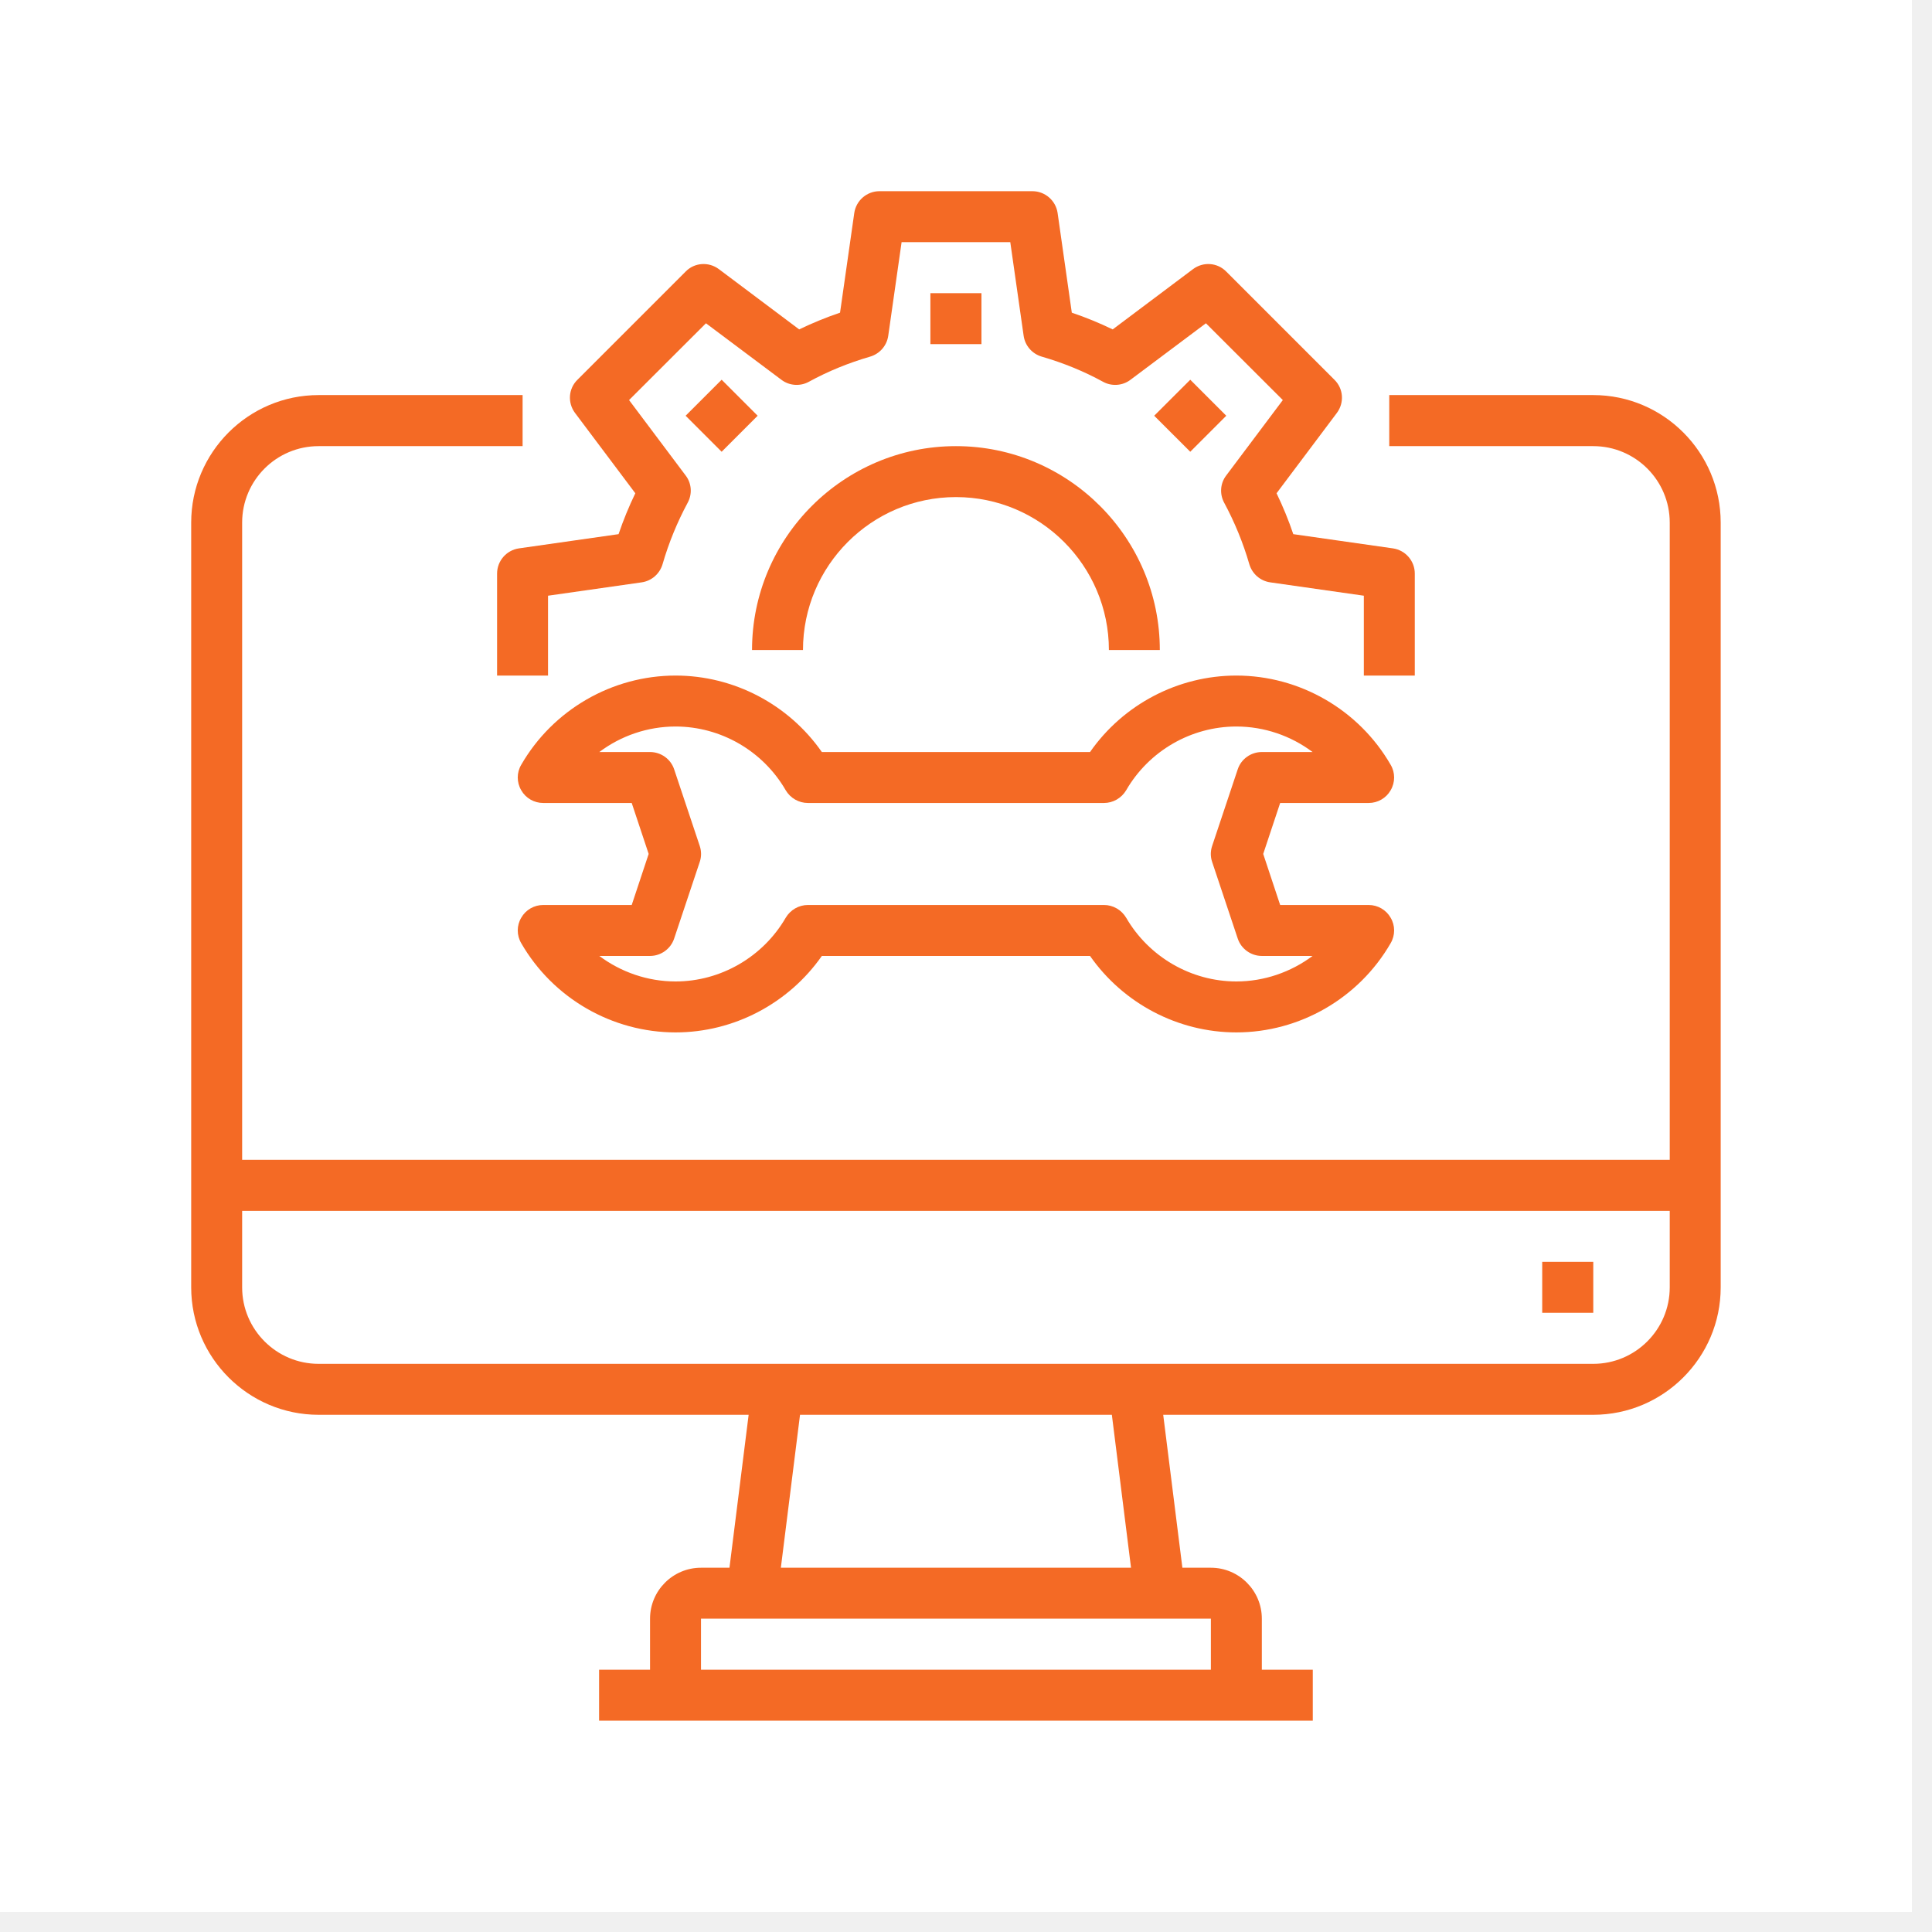
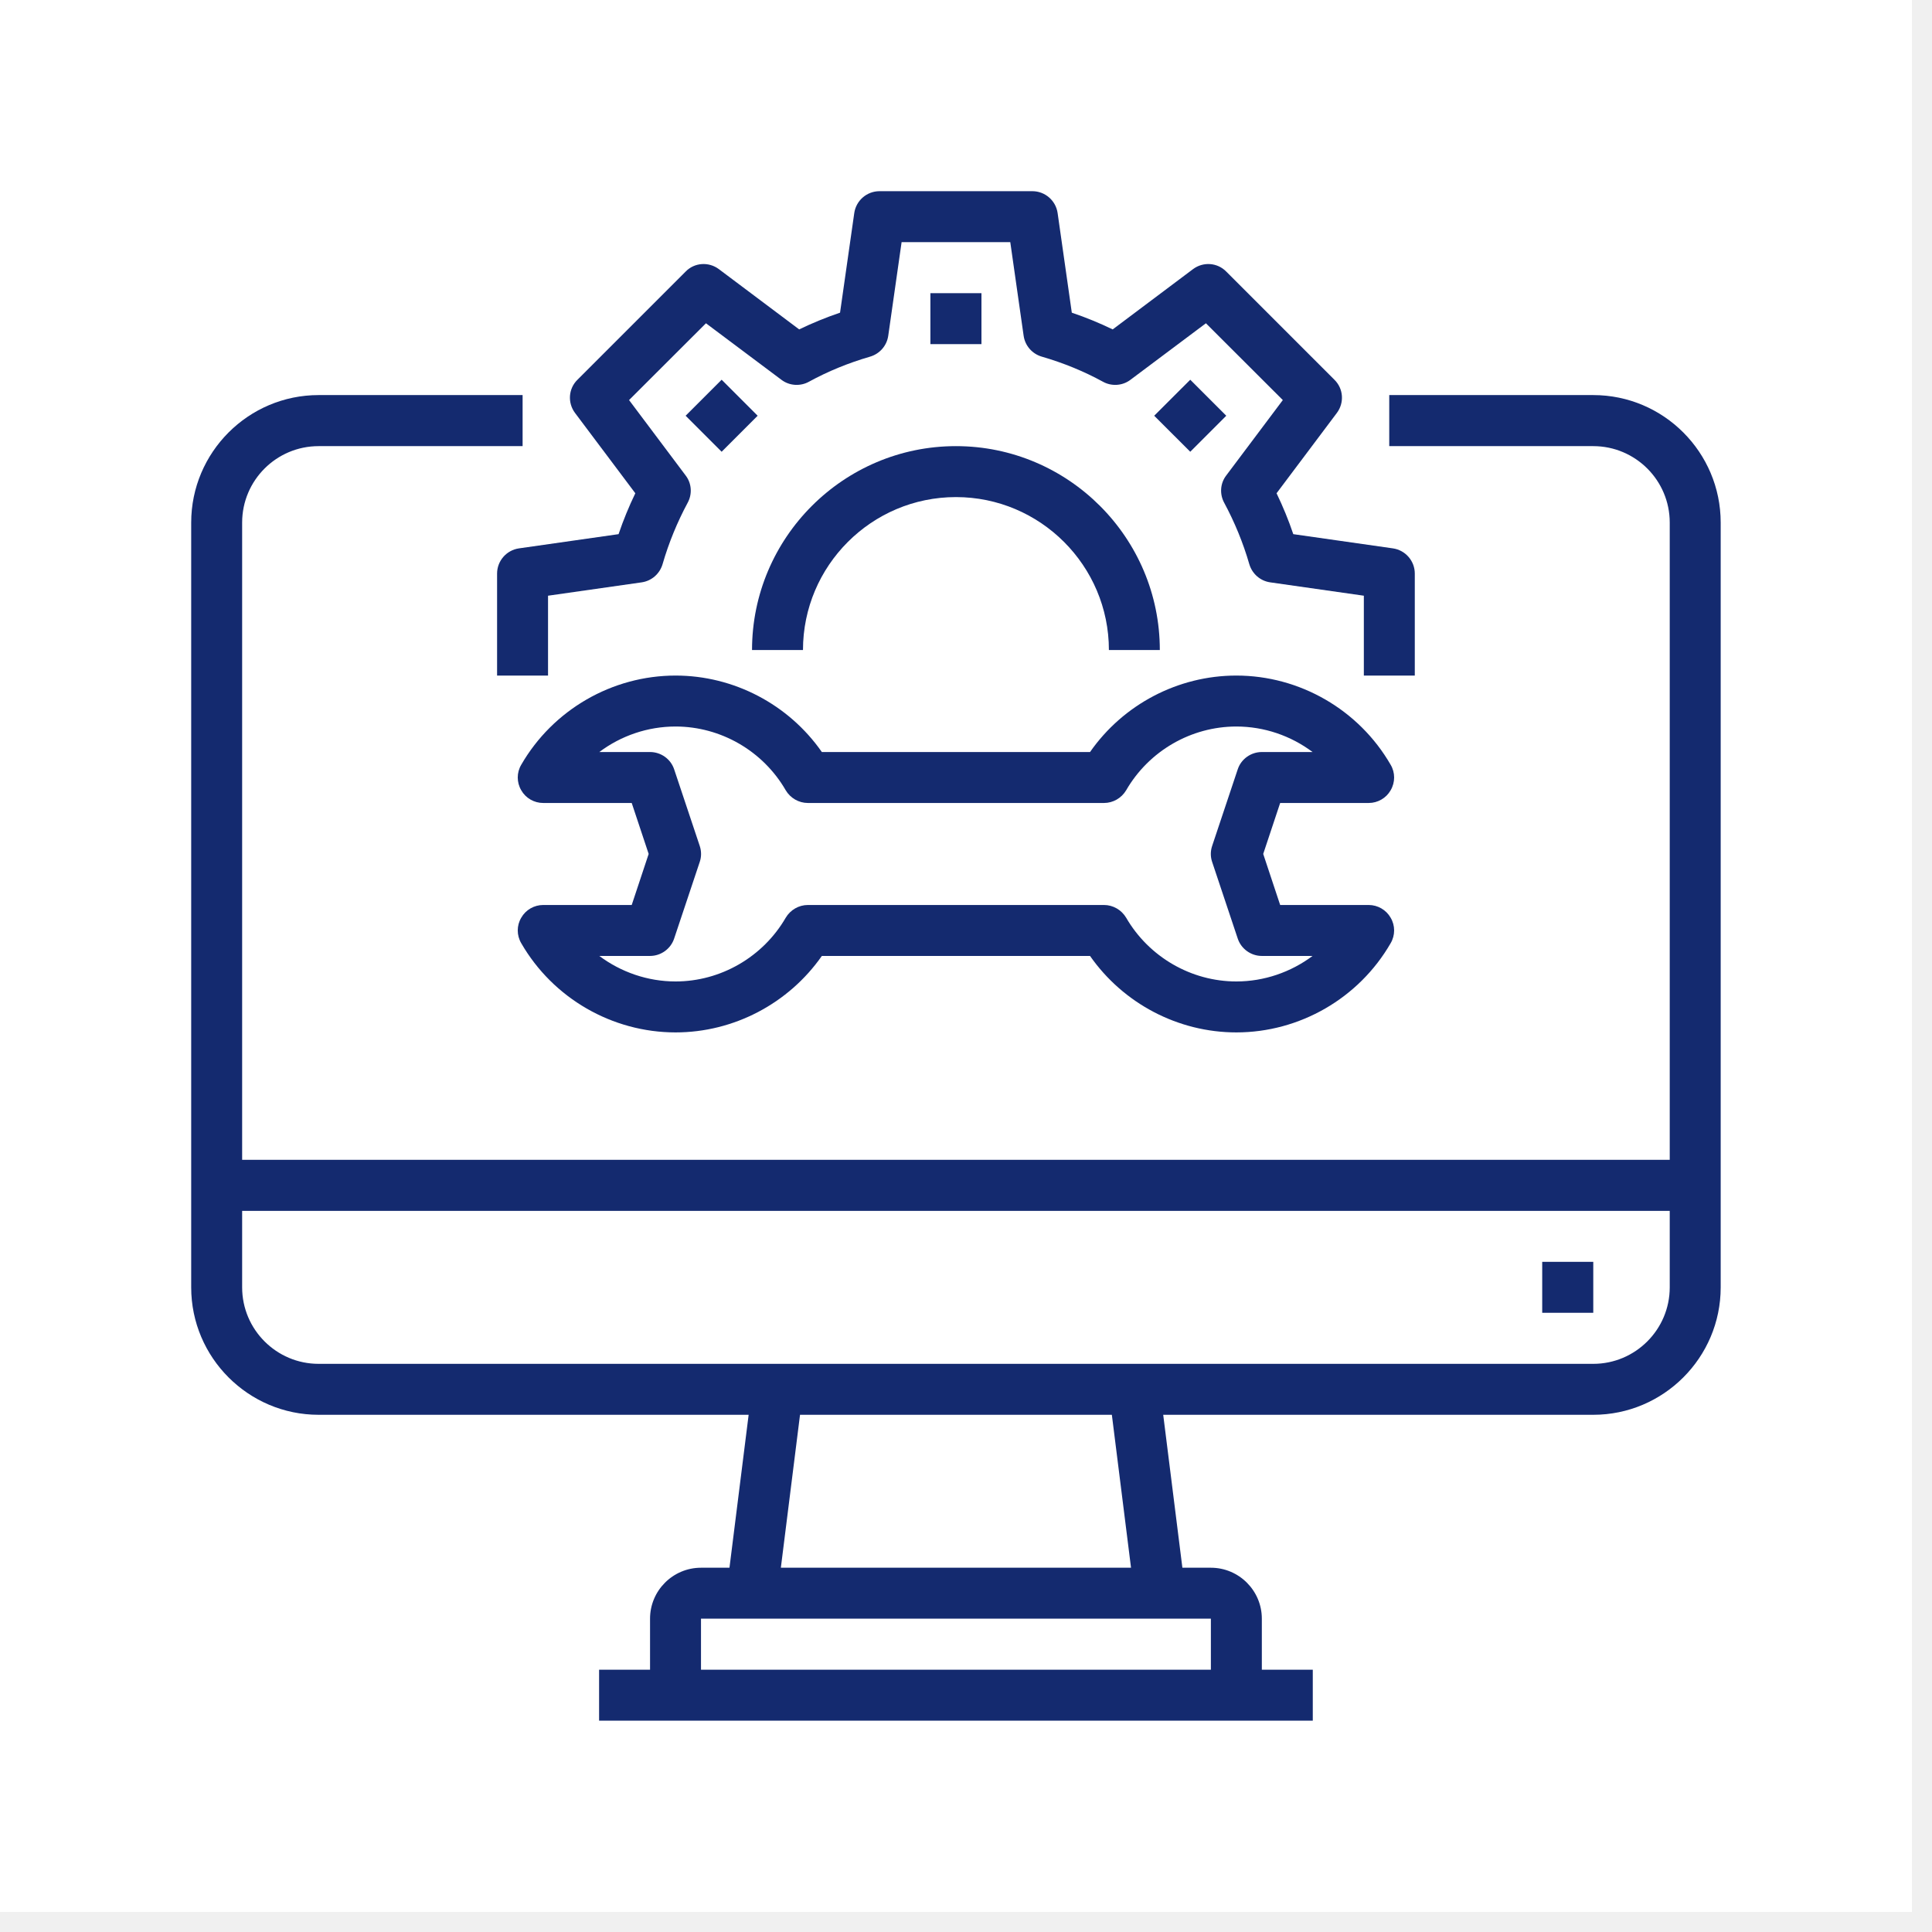
<svg xmlns="http://www.w3.org/2000/svg" width="95" zoomAndPan="magnify" viewBox="0 0 71.25 71.25" height="95" preserveAspectRatio="xMidYMid meet" version="1.0">
  <defs>
    <clipPath id="04d30a8c52">
      <path d="M 0 0 L 70.508 0 L 70.508 70.508 L 0 70.508 Z M 0 0 " clip-rule="nonzero" />
    </clipPath>
    <clipPath id="6c5a775df1">
      <path d="M 7.051 14 L 63.457 14 L 63.457 63.457 L 7.051 63.457 Z M 7.051 14 " clip-rule="nonzero" />
    </clipPath>
    <clipPath id="2ff6d4f641">
      <path d="M 18 7.051 L 53 7.051 L 53 25 L 18 25 Z M 18 7.051 " clip-rule="nonzero" />
    </clipPath>
  </defs>
  <g clip-path="url(#04d30a8c52)">
    <path fill="#ffffff" d="M 0 0 L 70.508 0 L 70.508 70.508 L 0 70.508 Z M 0 0 " fill-opacity="1" fill-rule="nonzero" />
    <path fill="#ffffff" d="M 0 0 L 70.508 0 L 70.508 70.508 L 0 70.508 Z M 0 0 " fill-opacity="1" fill-rule="nonzero" />
  </g>
  <g clip-path="url(#6c5a775df1)">
-     <path fill="#f46a25" d="M 58.758 50.297 L 11.75 50.297 C 10.195 50.297 8.93 49.031 8.93 47.477 L 8.93 44.656 L 61.578 44.656 L 61.578 47.477 C 61.578 49.031 60.312 50.297 58.758 50.297 Z M 41.711 57.816 L 28.797 57.816 L 29.504 52.176 L 41.004 52.176 Z M 44.656 61.578 L 25.852 61.578 L 25.852 59.695 L 44.656 59.695 Z M 58.758 14.57 L 51.234 14.57 L 51.234 16.453 L 58.758 16.453 C 60.312 16.453 61.578 17.715 61.578 19.273 L 61.578 42.773 L 8.93 42.773 L 8.93 19.273 C 8.93 17.715 10.195 16.453 11.75 16.453 L 19.273 16.453 L 19.273 14.57 L 11.75 14.57 C 9.16 14.57 7.051 16.68 7.051 19.273 L 7.051 47.477 C 7.051 50.066 9.16 52.176 11.75 52.176 L 27.609 52.176 L 26.902 57.816 L 25.852 57.816 C 24.816 57.816 23.973 58.66 23.973 59.695 L 23.973 61.578 L 22.094 61.578 L 22.094 63.457 L 48.414 63.457 L 48.414 61.578 L 46.535 61.578 L 46.535 59.695 C 46.535 58.66 45.691 57.816 44.656 57.816 L 43.605 57.816 L 42.898 52.176 L 58.758 52.176 C 61.348 52.176 63.457 50.066 63.457 47.477 L 63.457 19.273 C 63.457 16.68 61.348 14.57 58.758 14.57 " fill-opacity="1" fill-rule="nonzero" />
+     <path fill="#142a6f" d="M 58.758 50.297 L 11.75 50.297 C 10.195 50.297 8.93 49.031 8.93 47.477 L 8.93 44.656 L 61.578 44.656 L 61.578 47.477 C 61.578 49.031 60.312 50.297 58.758 50.297 Z M 41.711 57.816 L 28.797 57.816 L 29.504 52.176 L 41.004 52.176 Z M 44.656 61.578 L 25.852 61.578 L 25.852 59.695 L 44.656 59.695 Z M 58.758 14.57 L 51.234 14.57 L 51.234 16.453 L 58.758 16.453 C 60.312 16.453 61.578 17.715 61.578 19.273 L 61.578 42.773 L 8.93 42.773 L 8.93 19.273 C 8.93 17.715 10.195 16.453 11.75 16.453 L 19.273 16.453 L 19.273 14.57 L 11.75 14.57 C 9.16 14.57 7.051 16.68 7.051 19.273 L 7.051 47.477 C 7.051 50.066 9.16 52.176 11.75 52.176 L 27.609 52.176 L 26.902 57.816 L 25.852 57.816 C 24.816 57.816 23.973 58.66 23.973 59.695 L 23.973 61.578 L 22.094 61.578 L 22.094 63.457 L 48.414 63.457 L 48.414 61.578 L 46.535 61.578 L 46.535 59.695 C 46.535 58.66 45.691 57.816 44.656 57.816 L 43.605 57.816 L 42.898 52.176 L 58.758 52.176 C 61.348 52.176 63.457 50.066 63.457 47.477 L 63.457 19.273 C 63.457 16.68 61.348 14.57 58.758 14.57 " fill-opacity="1" fill-rule="nonzero" />
  </g>
-   <path fill="#f46a25" d="M 56.875 48.414 L 58.758 48.414 L 58.758 46.535 L 56.875 46.535 L 56.875 48.414 " fill-opacity="1" fill-rule="nonzero" />
-   <path fill="#f46a25" d="M 44.703 31.789 L 45.645 34.609 C 45.77 34.992 46.133 35.254 46.535 35.254 L 48.406 35.254 C 47.605 35.852 46.621 36.195 45.594 36.195 C 43.93 36.195 42.371 35.293 41.531 33.844 C 41.359 33.555 41.047 33.375 40.715 33.375 L 29.793 33.375 C 29.461 33.375 29.148 33.555 28.977 33.844 C 28.137 35.293 26.578 36.195 24.914 36.195 C 23.887 36.195 22.902 35.852 22.102 35.254 L 23.973 35.254 C 24.375 35.254 24.738 34.992 24.863 34.609 L 25.805 31.789 C 25.871 31.598 25.871 31.391 25.805 31.195 L 24.863 28.375 C 24.738 27.992 24.375 27.734 23.973 27.734 L 22.102 27.734 C 22.902 27.133 23.887 26.793 24.914 26.793 C 26.578 26.793 28.137 27.691 28.977 29.145 C 29.148 29.434 29.461 29.613 29.793 29.613 L 40.715 29.613 C 41.047 29.613 41.359 29.434 41.531 29.145 C 42.371 27.691 43.93 26.793 45.594 26.793 C 46.621 26.793 47.605 27.133 48.406 27.734 L 46.535 27.734 C 46.133 27.734 45.77 27.992 45.645 28.375 L 44.703 31.195 C 44.637 31.391 44.637 31.598 44.703 31.789 Z M 50.477 29.613 C 50.809 29.613 51.121 29.434 51.285 29.145 C 51.457 28.852 51.457 28.492 51.285 28.203 C 50.113 26.172 47.93 24.914 45.594 24.914 C 43.441 24.914 41.422 25.98 40.199 27.734 L 30.309 27.734 C 29.086 25.98 27.066 24.914 24.914 24.914 C 22.578 24.914 20.395 26.172 19.223 28.203 C 19.051 28.492 19.051 28.852 19.223 29.145 C 19.387 29.434 19.699 29.613 20.031 29.613 L 23.297 29.613 L 23.922 31.492 L 23.297 33.375 L 20.031 33.375 C 19.699 33.375 19.387 33.555 19.223 33.844 C 19.051 34.133 19.051 34.492 19.223 34.785 C 20.395 36.816 22.578 38.074 24.914 38.074 C 27.066 38.074 29.086 37.004 30.309 35.254 L 40.199 35.254 C 41.422 37.004 43.441 38.074 45.594 38.074 C 47.93 38.074 50.113 36.816 51.285 34.785 C 51.457 34.492 51.457 34.133 51.285 33.844 C 51.121 33.555 50.809 33.375 50.477 33.375 L 47.211 33.375 L 46.586 31.492 L 47.211 29.613 L 50.477 29.613 " fill-opacity="1" fill-rule="nonzero" />
+   <path fill="#142a6f" d="M 56.875 48.414 L 58.758 48.414 L 58.758 46.535 L 56.875 46.535 L 56.875 48.414 " fill-opacity="1" fill-rule="nonzero" />
+   <path fill="#142a6f" d="M 44.703 31.789 L 45.645 34.609 C 45.77 34.992 46.133 35.254 46.535 35.254 L 48.406 35.254 C 47.605 35.852 46.621 36.195 45.594 36.195 C 43.93 36.195 42.371 35.293 41.531 33.844 C 41.359 33.555 41.047 33.375 40.715 33.375 L 29.793 33.375 C 29.461 33.375 29.148 33.555 28.977 33.844 C 28.137 35.293 26.578 36.195 24.914 36.195 C 23.887 36.195 22.902 35.852 22.102 35.254 L 23.973 35.254 C 24.375 35.254 24.738 34.992 24.863 34.609 L 25.805 31.789 C 25.871 31.598 25.871 31.391 25.805 31.195 L 24.863 28.375 C 24.738 27.992 24.375 27.734 23.973 27.734 L 22.102 27.734 C 22.902 27.133 23.887 26.793 24.914 26.793 C 26.578 26.793 28.137 27.691 28.977 29.145 C 29.148 29.434 29.461 29.613 29.793 29.613 L 40.715 29.613 C 41.047 29.613 41.359 29.434 41.531 29.145 C 42.371 27.691 43.93 26.793 45.594 26.793 C 46.621 26.793 47.605 27.133 48.406 27.734 L 46.535 27.734 C 46.133 27.734 45.77 27.992 45.645 28.375 L 44.703 31.195 C 44.637 31.391 44.637 31.598 44.703 31.789 Z M 50.477 29.613 C 50.809 29.613 51.121 29.434 51.285 29.145 C 51.457 28.852 51.457 28.492 51.285 28.203 C 50.113 26.172 47.93 24.914 45.594 24.914 C 43.441 24.914 41.422 25.98 40.199 27.734 L 30.309 27.734 C 29.086 25.98 27.066 24.914 24.914 24.914 C 22.578 24.914 20.395 26.172 19.223 28.203 C 19.051 28.492 19.051 28.852 19.223 29.145 C 19.387 29.434 19.699 29.613 20.031 29.613 L 23.297 29.613 L 23.922 31.492 L 23.297 33.375 L 20.031 33.375 C 19.699 33.375 19.387 33.555 19.223 33.844 C 19.051 34.133 19.051 34.492 19.223 34.785 C 20.395 36.816 22.578 38.074 24.914 38.074 C 27.066 38.074 29.086 37.004 30.309 35.254 L 40.199 35.254 C 41.422 37.004 43.441 38.074 45.594 38.074 C 47.93 38.074 50.113 36.816 51.285 34.785 C 51.457 34.492 51.457 34.133 51.285 33.844 C 51.121 33.555 50.809 33.375 50.477 33.375 L 47.211 33.375 L 46.586 31.492 L 47.211 29.613 L 50.477 29.613 " fill-opacity="1" fill-rule="nonzero" />
  <g clip-path="url(#2ff6d4f641)">
-     <path fill="#f46a25" d="M 23.43 18.191 C 23.195 18.676 22.988 19.18 22.812 19.699 L 19.141 20.223 C 18.676 20.289 18.332 20.688 18.332 21.152 L 18.332 24.914 L 20.211 24.914 L 20.211 21.969 L 23.66 21.477 C 24.027 21.426 24.328 21.164 24.434 20.809 C 24.664 20.012 24.98 19.25 25.355 18.551 C 25.535 18.23 25.512 17.832 25.289 17.539 L 23.199 14.754 L 26.035 11.922 L 28.82 14.008 C 29.113 14.23 29.516 14.254 29.832 14.078 C 30.531 13.695 31.293 13.383 32.09 13.152 C 32.445 13.047 32.707 12.746 32.758 12.379 L 33.25 8.93 L 37.258 8.93 L 37.75 12.379 C 37.801 12.746 38.062 13.047 38.418 13.152 C 39.215 13.383 39.977 13.695 40.676 14.078 C 40.992 14.254 41.395 14.23 41.688 14.008 L 44.473 11.922 L 47.309 14.754 L 45.219 17.539 C 44.996 17.832 44.973 18.23 45.152 18.551 C 45.527 19.25 45.844 20.012 46.074 20.809 C 46.18 21.164 46.48 21.426 46.848 21.477 L 50.297 21.969 L 50.297 24.914 L 52.176 24.914 L 52.176 21.152 C 52.176 20.688 51.832 20.289 51.367 20.223 L 47.695 19.699 C 47.52 19.18 47.312 18.676 47.078 18.191 L 49.301 15.23 C 49.582 14.855 49.547 14.332 49.211 14.004 L 45.223 10.016 C 44.895 9.68 44.371 9.645 43.996 9.926 L 41.035 12.148 C 40.551 11.914 40.047 11.707 39.527 11.531 L 39.004 7.859 C 38.938 7.395 38.539 7.051 38.074 7.051 L 32.434 7.051 C 31.969 7.051 31.57 7.395 31.504 7.859 L 30.98 11.531 C 30.461 11.707 29.957 11.914 29.473 12.148 L 26.512 9.926 C 26.137 9.645 25.609 9.68 25.285 10.016 L 21.297 14.004 C 20.961 14.332 20.926 14.855 21.207 15.23 L 23.43 18.191 " fill-opacity="1" fill-rule="nonzero" />
+     <path fill="#142a6f" d="M 23.43 18.191 C 23.195 18.676 22.988 19.18 22.812 19.699 L 19.141 20.223 C 18.676 20.289 18.332 20.688 18.332 21.152 L 18.332 24.914 L 20.211 24.914 L 20.211 21.969 L 23.66 21.477 C 24.027 21.426 24.328 21.164 24.434 20.809 C 24.664 20.012 24.98 19.25 25.355 18.551 C 25.535 18.23 25.512 17.832 25.289 17.539 L 23.199 14.754 L 26.035 11.922 L 28.82 14.008 C 29.113 14.23 29.516 14.254 29.832 14.078 C 30.531 13.695 31.293 13.383 32.09 13.152 C 32.445 13.047 32.707 12.746 32.758 12.379 L 33.25 8.93 L 37.258 8.93 L 37.75 12.379 C 37.801 12.746 38.062 13.047 38.418 13.152 C 39.215 13.383 39.977 13.695 40.676 14.078 C 40.992 14.254 41.395 14.23 41.688 14.008 L 44.473 11.922 L 47.309 14.754 L 45.219 17.539 C 44.996 17.832 44.973 18.23 45.152 18.551 C 45.527 19.25 45.844 20.012 46.074 20.809 C 46.18 21.164 46.48 21.426 46.848 21.477 L 50.297 21.969 L 50.297 24.914 L 52.176 24.914 L 52.176 21.152 C 52.176 20.688 51.832 20.289 51.367 20.223 L 47.695 19.699 C 47.52 19.18 47.312 18.676 47.078 18.191 L 49.301 15.23 C 49.582 14.855 49.547 14.332 49.211 14.004 L 45.223 10.016 C 44.895 9.68 44.371 9.645 43.996 9.926 L 41.035 12.148 C 40.551 11.914 40.047 11.707 39.527 11.531 L 39.004 7.859 C 38.938 7.395 38.539 7.051 38.074 7.051 L 32.434 7.051 C 31.969 7.051 31.57 7.395 31.504 7.859 L 30.98 11.531 C 30.461 11.707 29.957 11.914 29.473 12.148 L 26.512 9.926 C 26.137 9.645 25.609 9.68 25.285 10.016 L 21.297 14.004 C 20.961 14.332 20.926 14.855 21.207 15.23 L 23.43 18.191 " fill-opacity="1" fill-rule="nonzero" />
  </g>
-   <path fill="#f46a25" d="M 36.195 10.812 L 34.312 10.812 L 34.312 12.691 L 36.195 12.691 L 36.195 10.812 " fill-opacity="1" fill-rule="nonzero" />
-   <path fill="#f46a25" d="M 25.285 15.332 L 26.613 16.66 L 27.941 15.332 L 26.613 14.004 L 25.285 15.332 " fill-opacity="1" fill-rule="nonzero" />
-   <path fill="#f46a25" d="M 45.223 15.332 L 43.895 14.004 L 42.566 15.332 L 43.895 16.66 L 45.223 15.332 " fill-opacity="1" fill-rule="nonzero" />
-   <path fill="#f46a25" d="M 27.734 23.973 L 29.613 23.973 C 29.613 20.863 32.145 18.332 35.254 18.332 C 38.363 18.332 40.895 20.863 40.895 23.973 L 42.773 23.973 C 42.773 19.828 39.398 16.453 35.254 16.453 C 31.109 16.453 27.734 19.828 27.734 23.973 " fill-opacity="1" fill-rule="nonzero" />
+   <path fill="#142a6f" d="M 36.195 10.812 L 34.312 10.812 L 34.312 12.691 L 36.195 12.691 L 36.195 10.812 " fill-opacity="1" fill-rule="nonzero" />
+   <path fill="#142a6f" d="M 25.285 15.332 L 26.613 16.66 L 27.941 15.332 L 26.613 14.004 L 25.285 15.332 " fill-opacity="1" fill-rule="nonzero" />
+   <path fill="#142a6f" d="M 45.223 15.332 L 43.895 14.004 L 42.566 15.332 L 43.895 16.66 L 45.223 15.332 " fill-opacity="1" fill-rule="nonzero" />
+   <path fill="#142a6f" d="M 27.734 23.973 L 29.613 23.973 C 29.613 20.863 32.145 18.332 35.254 18.332 C 38.363 18.332 40.895 20.863 40.895 23.973 L 42.773 23.973 C 42.773 19.828 39.398 16.453 35.254 16.453 C 31.109 16.453 27.734 19.828 27.734 23.973 " fill-opacity="1" fill-rule="nonzero" />
</svg>
